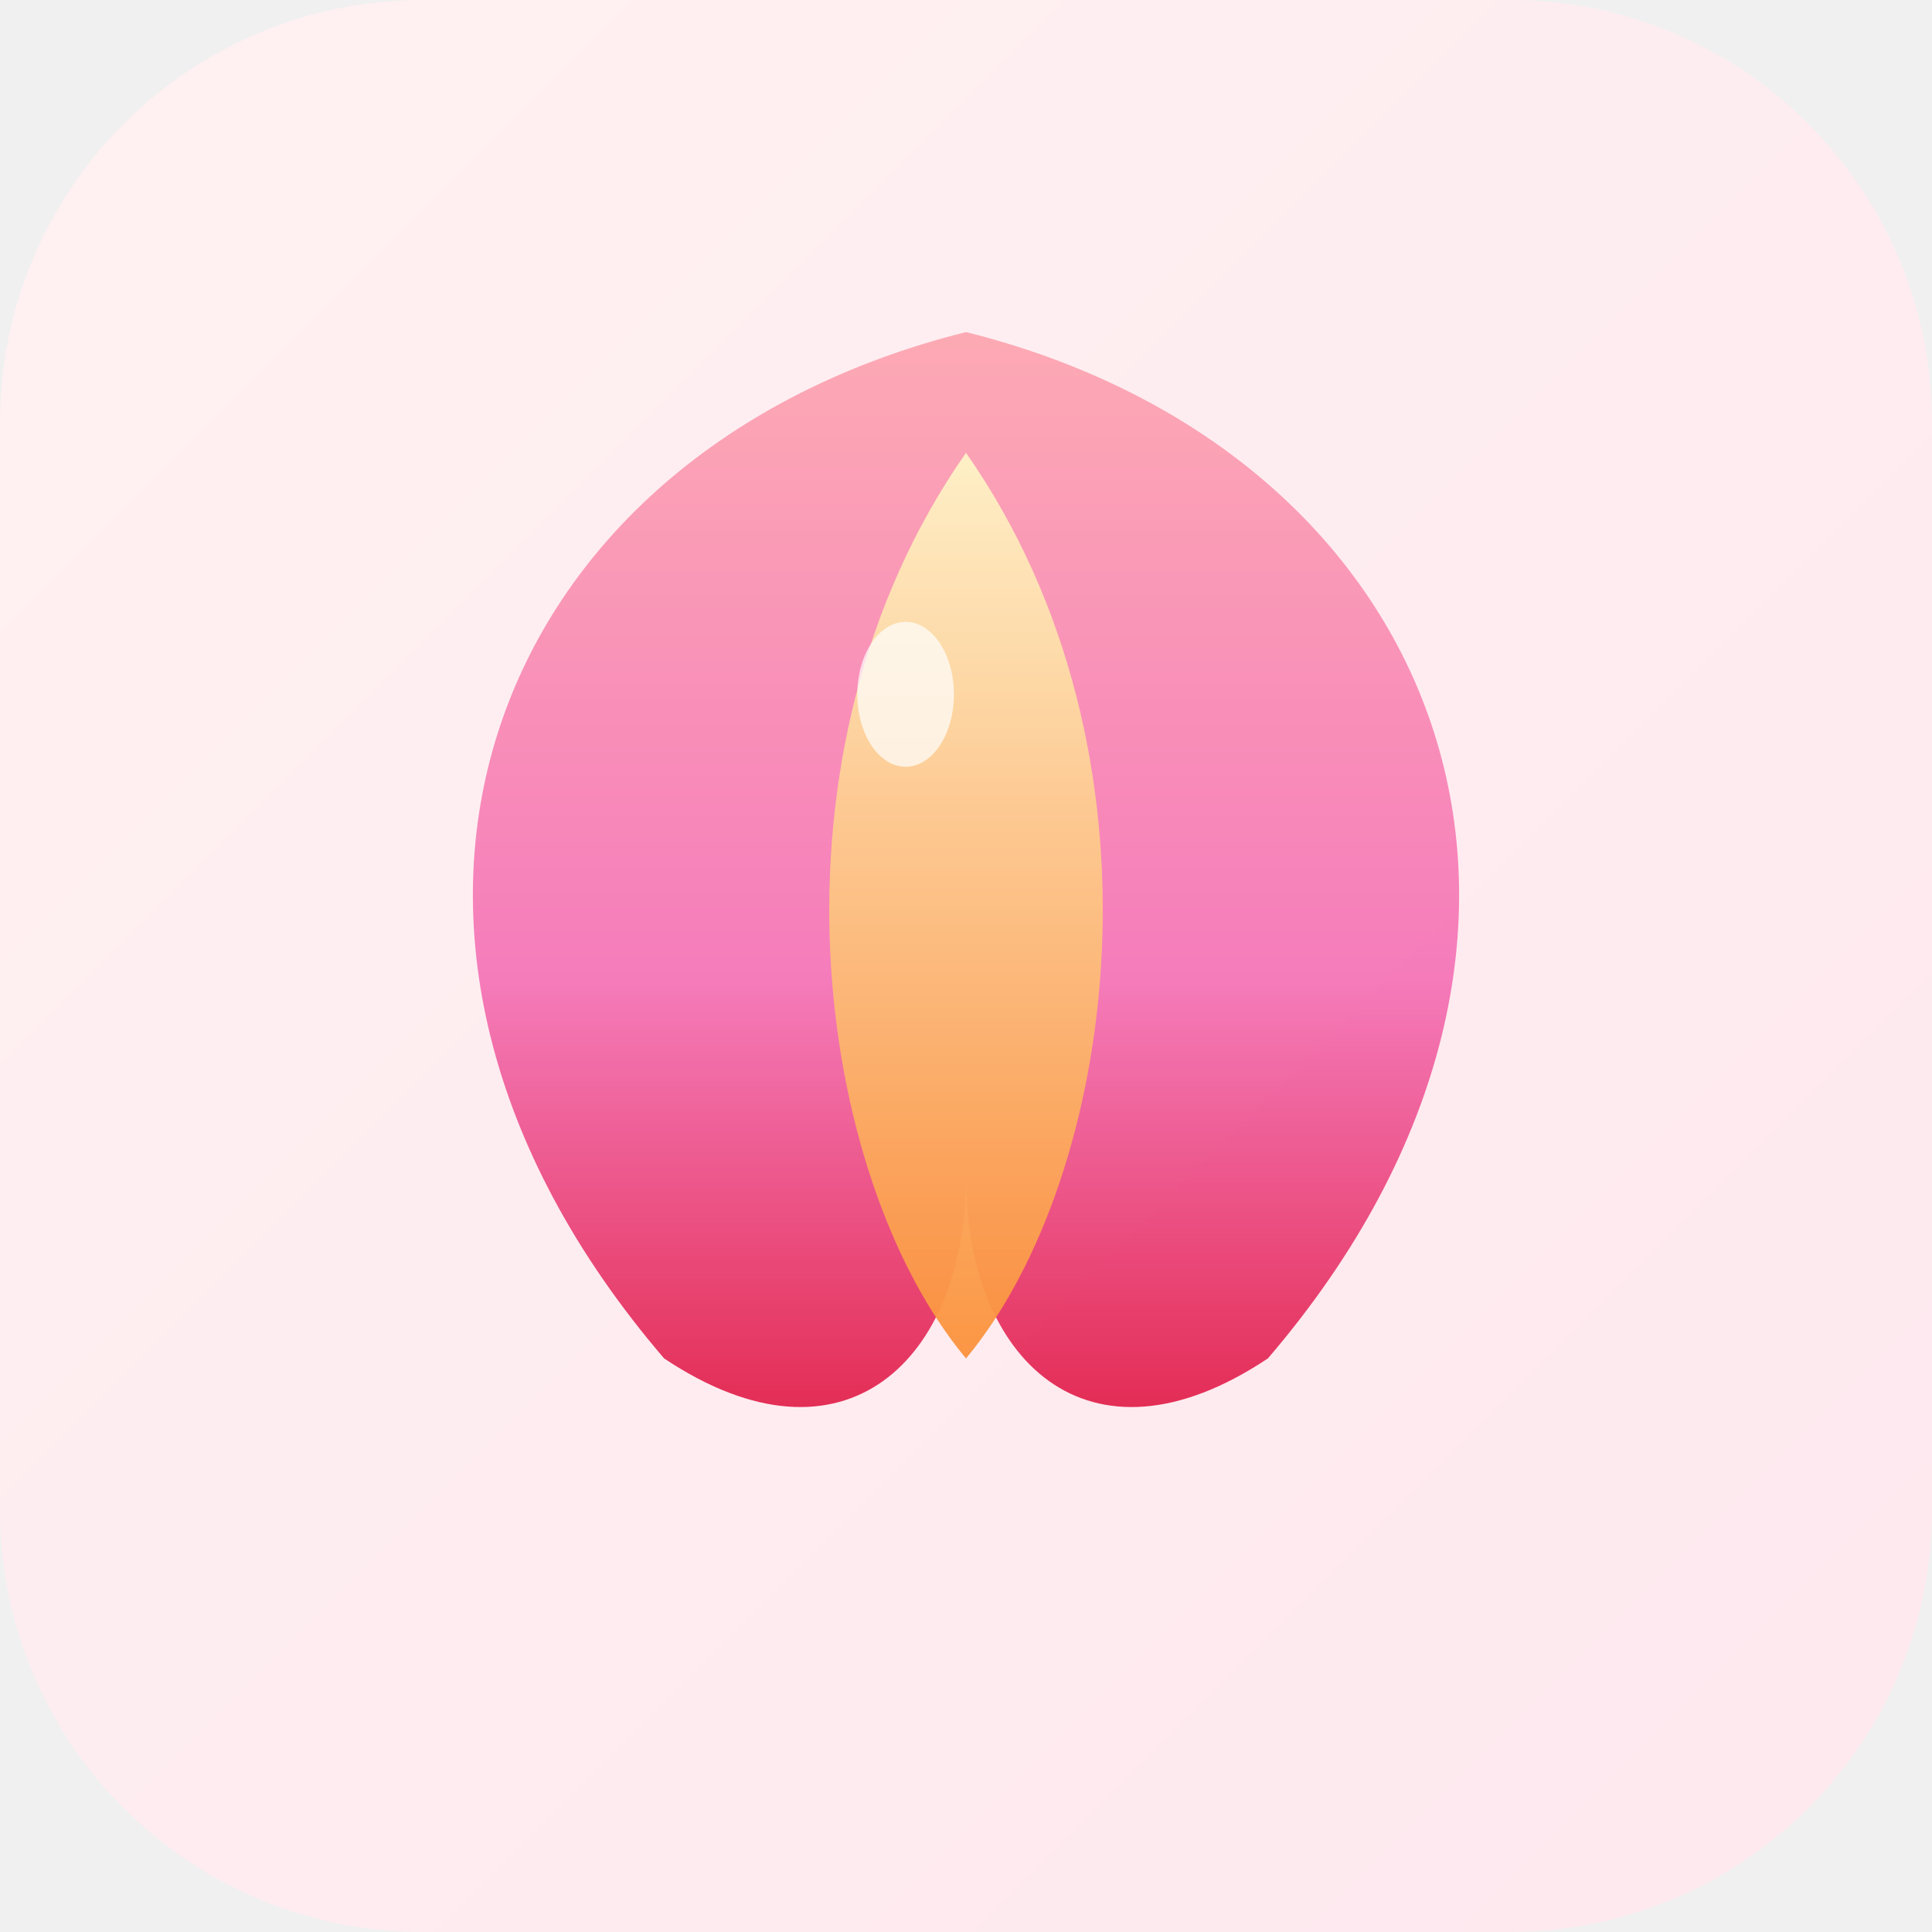
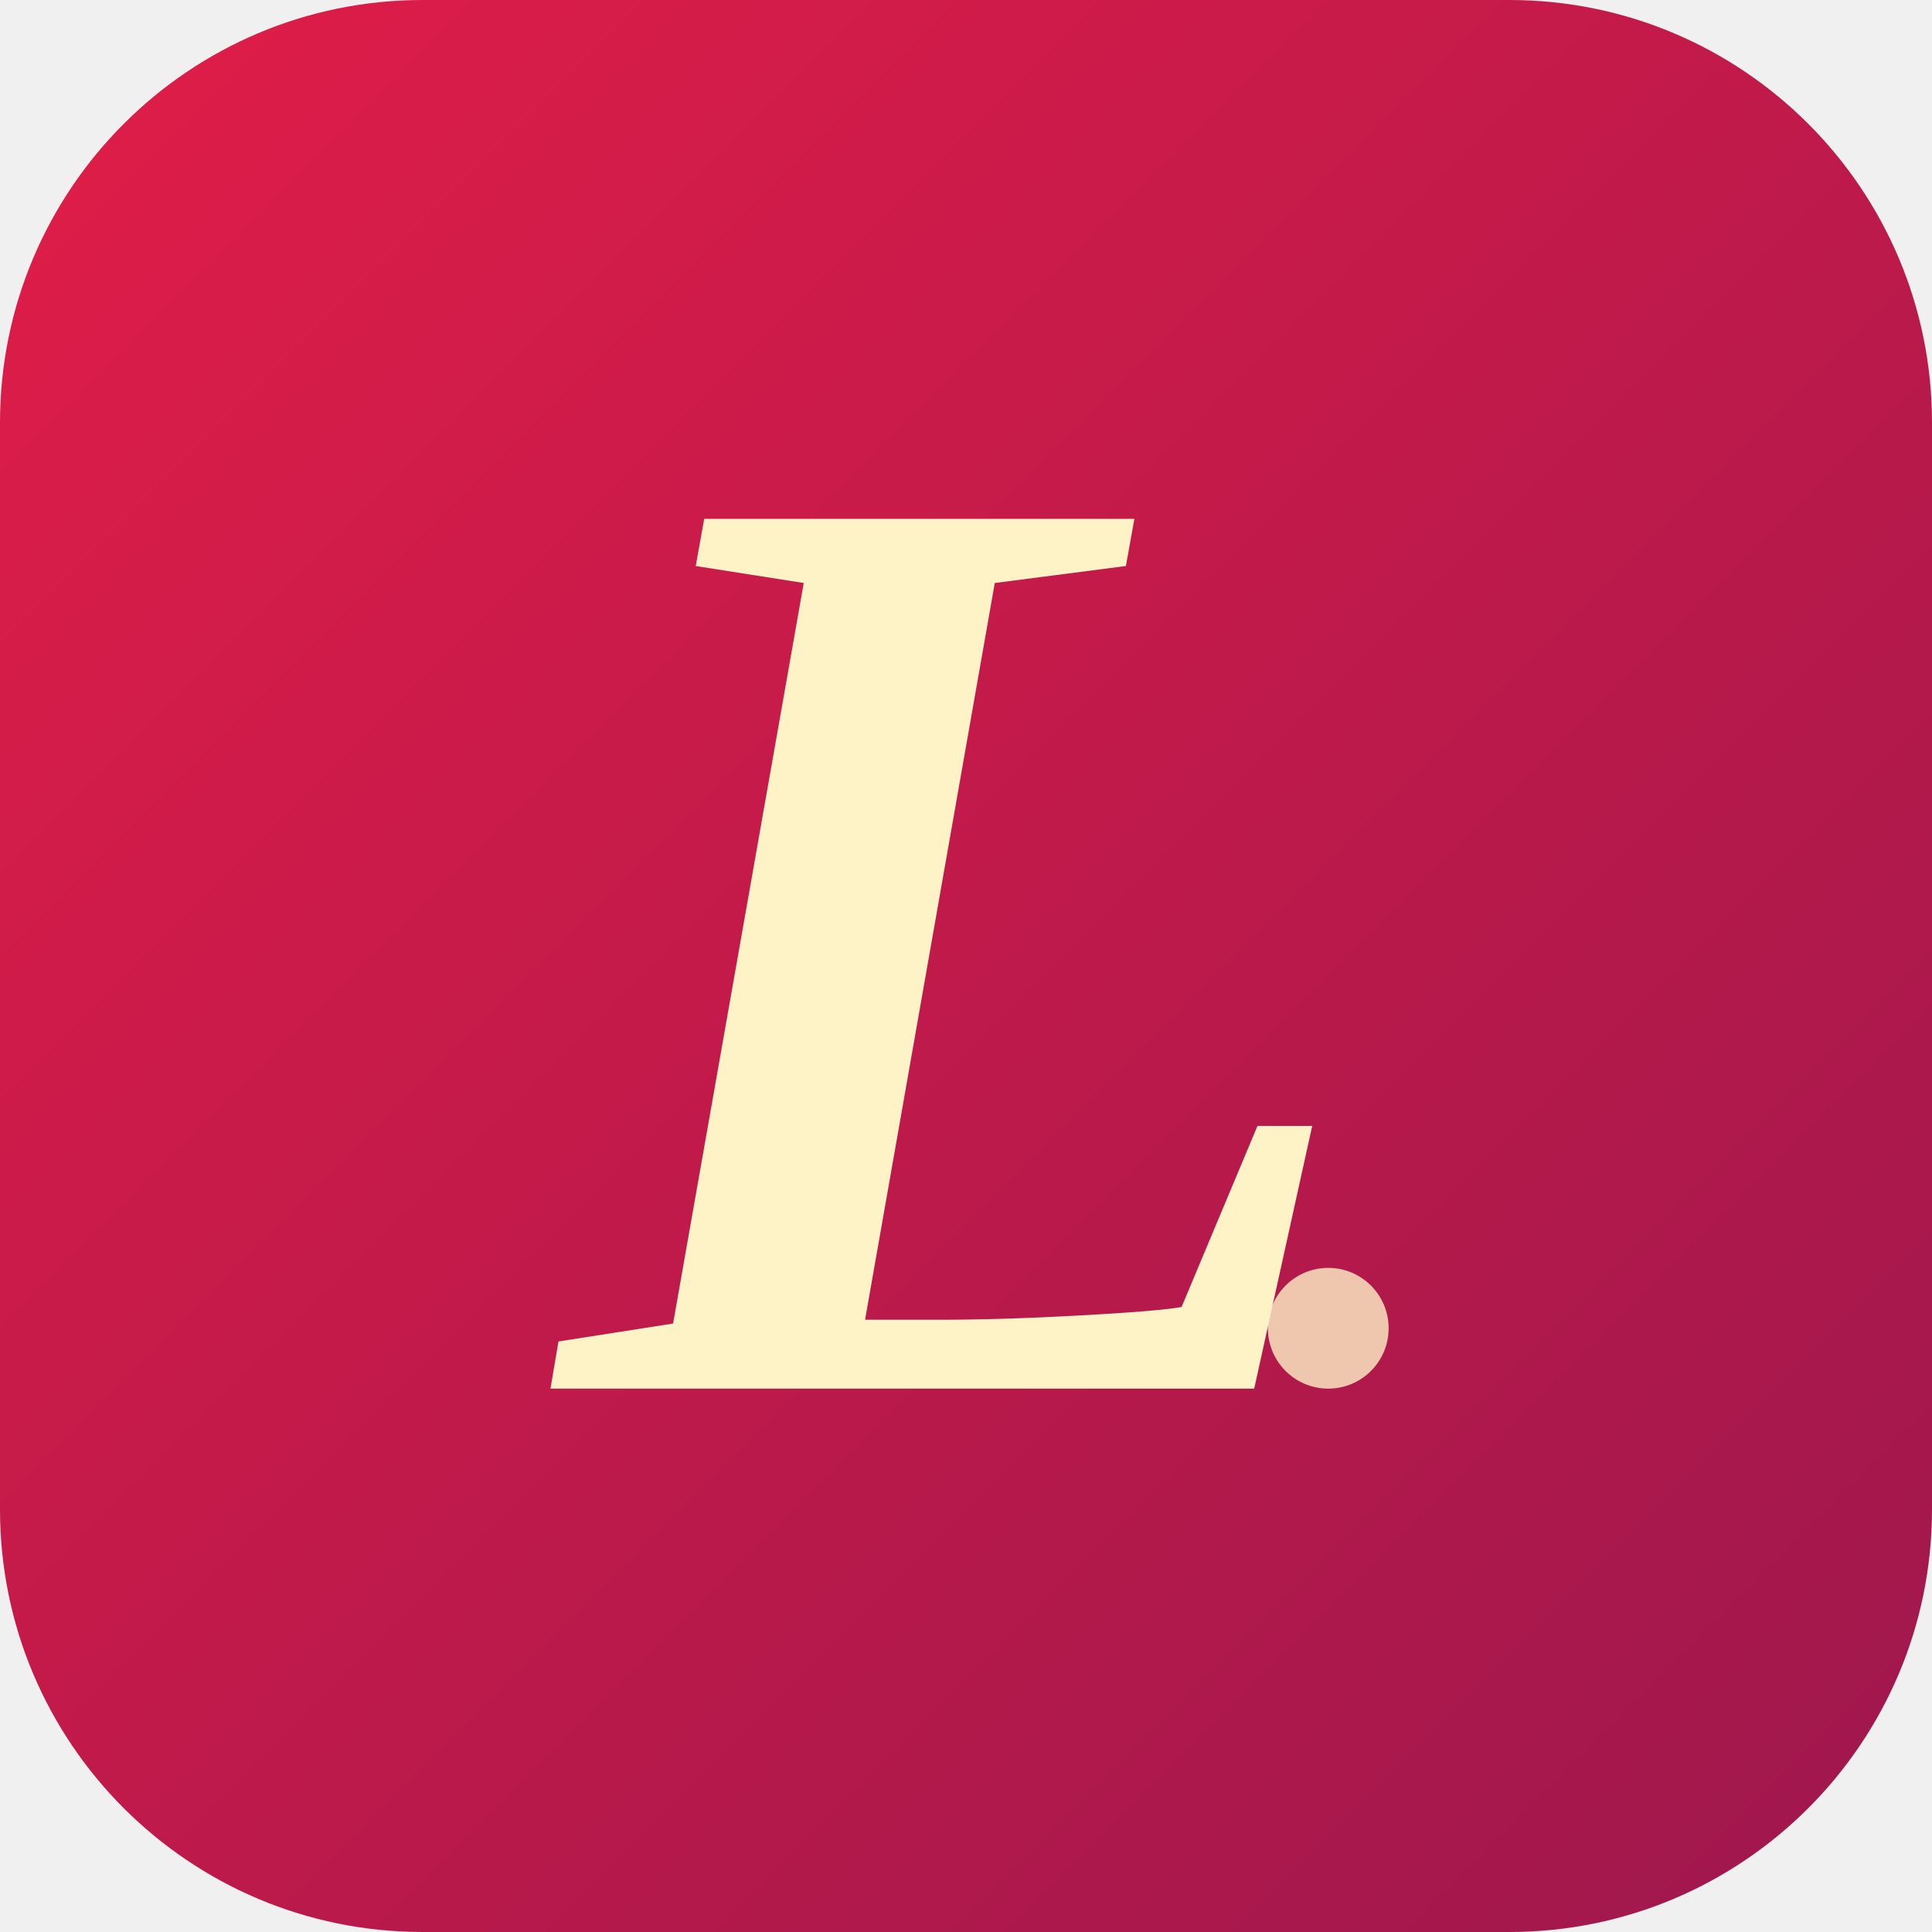
<svg xmlns="http://www.w3.org/2000/svg" viewBox="0 0 64 64" width="64" height="64">
  <defs>
    <linearGradient id="bg" x1="0%" y1="0%" x2="100%" y2="100%">
-       <stop offset="0%" stop-color="#fff1f2" />
-       <stop offset="100%" stop-color="#fde8ee" />
-     </linearGradient>
-     <linearGradient id="petalA" x1="50%" y1="0%" x2="50%" y2="100%">
-       <stop offset="0%" stop-color="#fda4af" />
-       <stop offset="60%" stop-color="#f472b6" />
-       <stop offset="100%" stop-color="#e11d48" />
-     </linearGradient>
-     <linearGradient id="petalB" x1="50%" y1="0%" x2="50%" y2="100%">
-       <stop offset="0%" stop-color="#fef3c7" />
-       <stop offset="100%" stop-color="#fb923c" />
+       <stop offset="0%" stop-color="#e11d48" />
+       <stop offset="100%" stop-color="#9d174d" />
    </linearGradient>
  </defs>
  <rect x="0" y="0" width="64" height="64" rx="14" ry="14" fill="url(#bg)" />
-   <g transform="translate(32 33)">
-     <path d="M 0 -22 C -16 -18, -22 -2, -10 12 C -4 16, 0 12, 0 6 Z" fill="url(#petalA)" opacity="0.92" />
-     <path d="M 0 -22 C 16 -18, 22 -2, 10 12 C 4 16, 0 12, 0 6 Z" fill="url(#petalA)" opacity="0.92" />
-     <path d="M 0 -18 C -7 -8, -5 6, 0 12 C 5 6, 7 -8, 0 -18 Z" fill="url(#petalB)" opacity="0.95" />
-     <ellipse cx="-2" cy="-10" rx="1.6" ry="2.4" fill="#ffffff" opacity="0.7" />
-   </g>
+   <text x="32" y="46" text-anchor="middle" font-family="'Playfair Display', 'Cormorant Garamond', 'Times New Roman', Georgia, serif" font-size="44" font-weight="700" font-style="italic" fill="#fef3c7" letter-spacing="-1">L</text>
+   <circle cx="44" cy="44" r="2" fill="#fef3c7" opacity="0.8" />
</svg>
